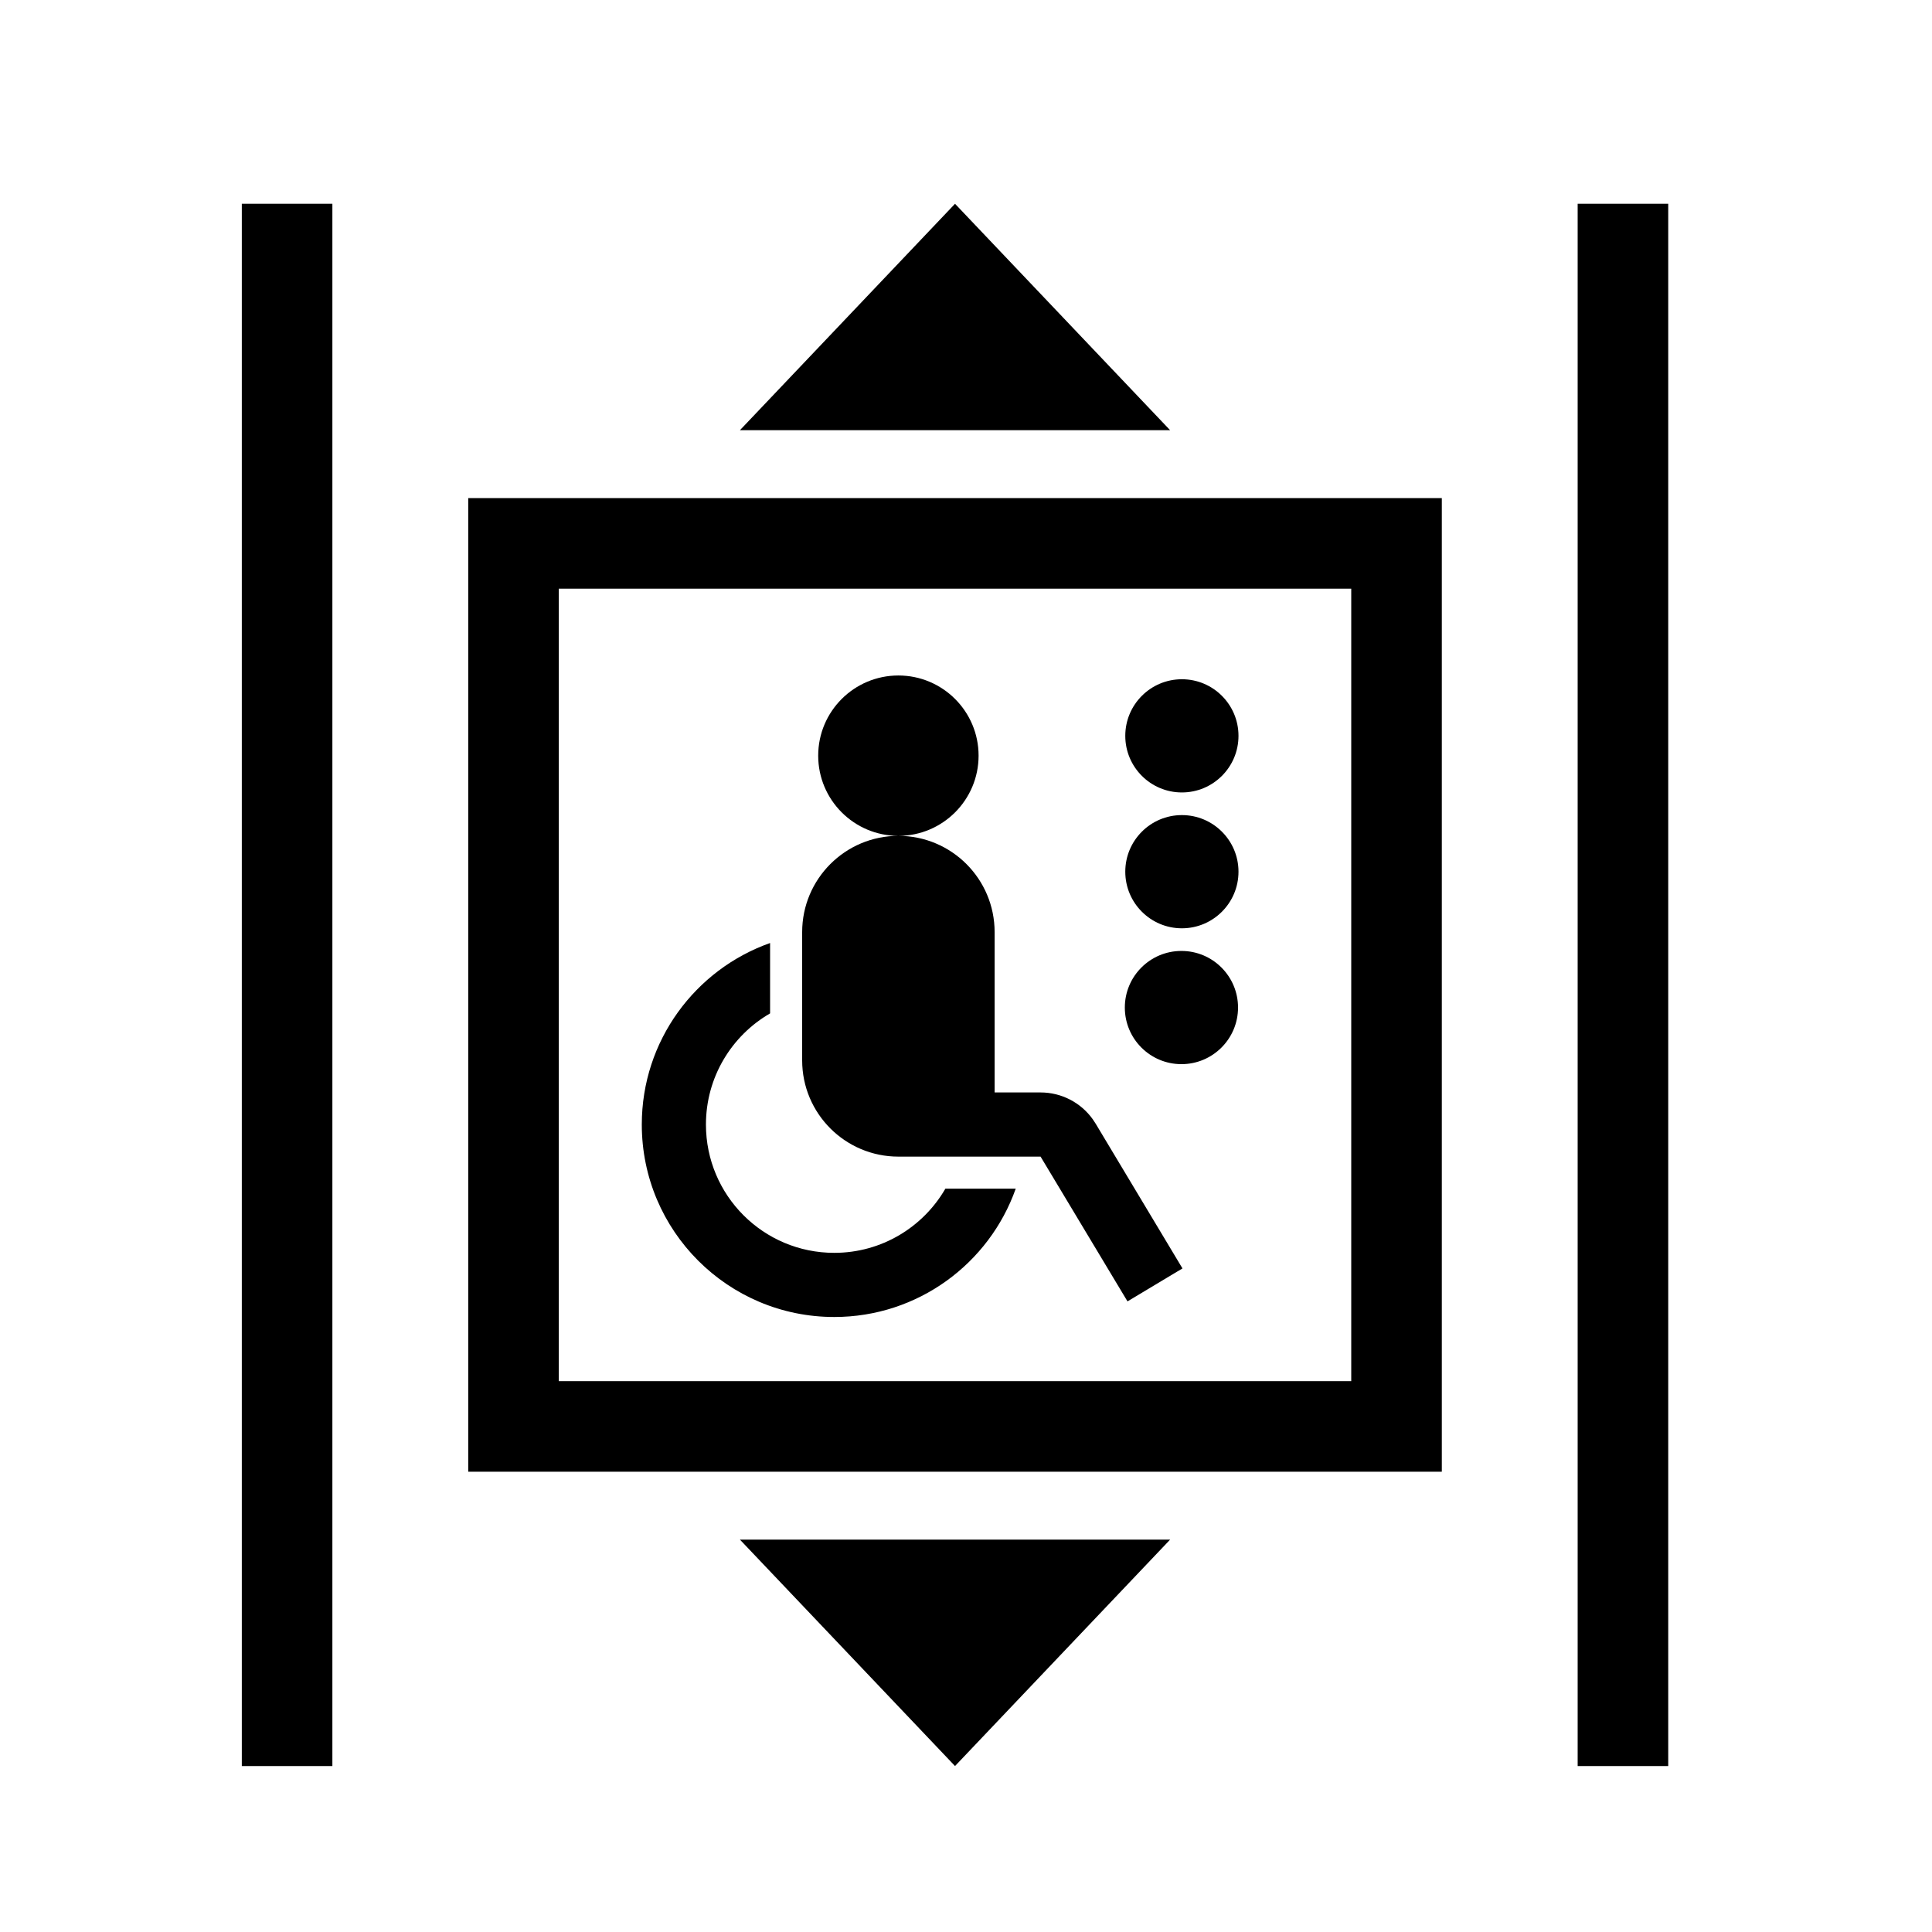
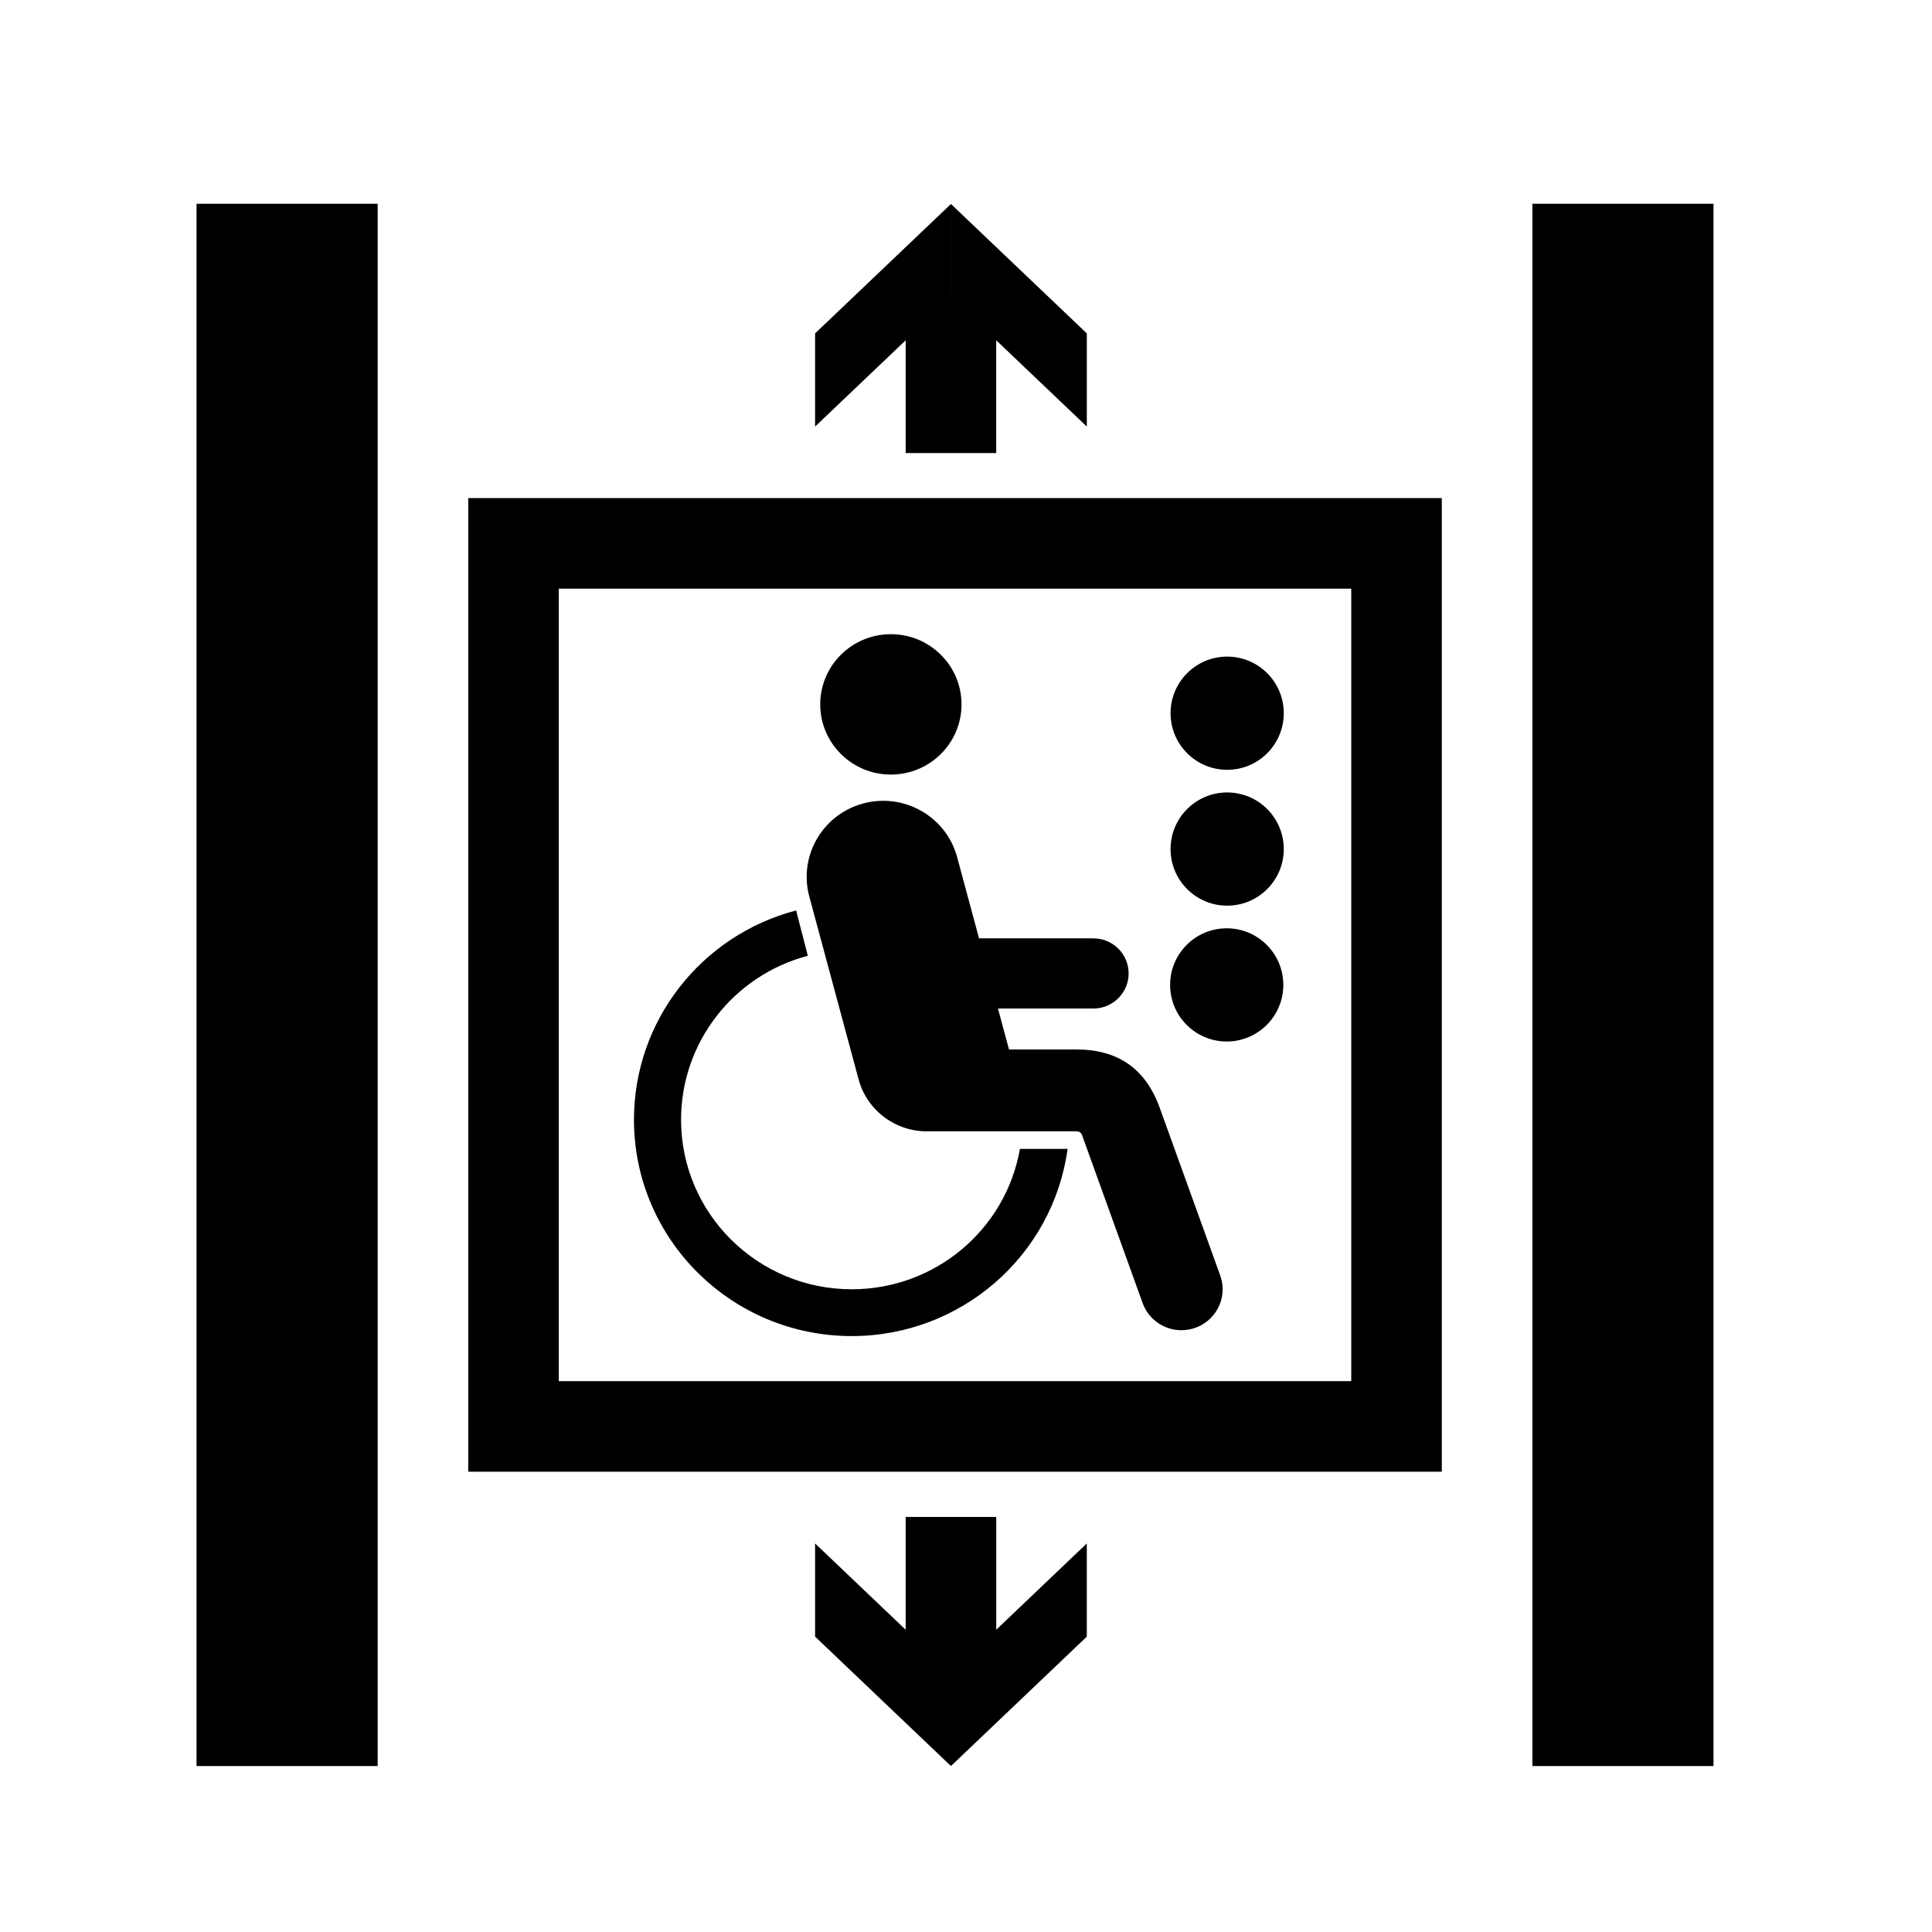
<svg xmlns="http://www.w3.org/2000/svg" viewBox="0 0 85.33 85.33">
  <defs>
    <clipPath id="master_svg0_78_1563">
      <rect x="0" y="0" width="85.33" height="85.33" rx="10" />
    </clipPath>
-     <clipPath id="master_svg1_79_0824">
-       <rect x="103.33" y="-2" width="89.33" height="89.33" rx="12" />
+     <clipPath id="master_svg1_79_1151">
+       <rect x="101.83" y="-3.5" width="92.33" height="92.33" rx="13.5" />
    </clipPath>
-     <clipPath id="master_svg2_79_0849">
-       <rect x="111" y="11.297" width="59.2" height="59.2" rx="0" />
+     <clipPath id="master_svg2_78_1937">
+       <rect x="206.66" y="-4" width="93.33" height="93.33" rx="14" />
    </clipPath>
-     <clipPath id="master_svg3_79_0856">
-       <rect x="208.66" y="-2" width="89.33" height="89.33" rx="12" />
+     <clipPath id="master_svg3_78_1973">
+       <rect x="311.99" y="-4" width="93.33" height="93.33" rx="14" />
    </clipPath>
-     <clipPath id="master_svg4_79_0884">
-       <rect x="285.031" y="10.792" width="59.626" height="59.626" rx="0" />
+     <clipPath id="master_svg4_79_0744">
+       <rect x="418.32" y="-3" width="91.33" height="91.33" rx="13" />
    </clipPath>
-     <clipPath id="master_svg5_79_0893">
-       <rect x="313.99" y="-2" width="89.33" height="89.33" rx="12" />
-     </clipPath>
-     <clipPath id="master_svg6_79_0949">
-       <rect x="419.32" y="-2" width="89.33" height="89.33" rx="12" />
-     </clipPath>
-     <clipPath id="master_svg7_79_0965">
-       <rect x="444" y="27" width="34" height="34" rx="0" />
-     </clipPath>
-     <clipPath id="master_svg8_78_2112">
+     <clipPath id="master_svg5_78_2028">
      <rect x="523.65" y="-3" width="91.33" height="91.33" rx="13" />
    </clipPath>
-     <clipPath id="master_svg9_79_0768">
-       <rect x="-3" y="102.33" width="91.33" height="91.33" rx="13" />
+     <clipPath id="master_svg6_79_1021">
+       <rect x="627.98" y="-4" width="93.33" height="93.33" rx="14" />
    </clipPath>
-     <clipPath id="master_svga_79_0785">
+     <clipPath id="master_svg7_79_1021">
+       <rect x="631.98" y="0" width="85.33" height="85.33" rx="10" />
+     </clipPath>
+     <mask id="master_svg8_79_1028" style="mask-type:alpha" maskUnits="userSpaceOnUse" x="666.65" y="2" width="50" height="50">
+       <path d="M666.65,13.905L704.745,52L716.65,25.81L711.888,2L680.936,4.381L666.65,13.905Z" fill="currentColor" fill-opacity="1" />
+     </mask>
+     <clipPath id="master_svg9_78_1954">
+       <rect x="737.31" y="0" width="85.33" height="85.33" rx="10" />
+     </clipPath>
+     <clipPath id="master_svga_85_0796">
+       <rect x="-3.5" y="101.83" width="92.33" height="92.33" rx="13.5" />
+     </clipPath>
+     <clipPath id="master_svgb_79_0768">
      <rect x="102.33" y="102.33" width="91.33" height="91.33" rx="13" />
    </clipPath>
-     <clipPath id="master_svgb_79_0802">
+     <clipPath id="master_svgc_85_0929">
      <rect x="207.66" y="102.33" width="91.33" height="91.33" rx="13" />
    </clipPath>
-     <clipPath id="master_svgc_79_1151">
-       <rect x="312.49" y="101.83" width="92.33" height="92.33" rx="13.5" />
+     <clipPath id="master_svgd_85_0969">
+       <rect x="312.99" y="102.33" width="91.33" height="91.33" rx="13" />
    </clipPath>
-     <clipPath id="master_svgd_79_0990">
-       <rect x="419.32" y="103.33" width="89.33" height="89.33" rx="12" />
+     <clipPath id="master_svge_85_1085">
+       <rect x="418.32" y="102.33" width="91.33" height="91.33" rx="13" />
    </clipPath>
-     <clipPath id="master_svge_78_1937">
-       <rect x="522.65" y="101.33" width="93.33" height="93.33" rx="14" />
+     <clipPath id="master_svgf_85_1048">
+       <rect x="526.65" y="105.33" width="85.33" height="85.33" rx="10" />
    </clipPath>
-     <clipPath id="master_svgf_78_1973">
-       <rect x="-4" y="206.66" width="93.33" height="93.33" rx="14" />
+     <clipPath id="master_svgg_79_0949">
+       <rect x="627.98" y="101.33" width="93.33" height="93.33" rx="14" />
    </clipPath>
-     <clipPath id="master_svgg_79_0744">
-       <rect x="102.33" y="207.66" width="91.33" height="91.33" rx="13" />
+     <clipPath id="master_svgh_79_0990">
+       <rect x="735.31" y="103.33" width="89.33" height="89.33" rx="12" />
    </clipPath>
-     <clipPath id="master_svgh_78_2028">
-       <rect x="207.66" y="207.66" width="91.33" height="91.33" rx="13" />
+     <clipPath id="master_svgi_85_1121">
+       <rect x="-2" y="208.66" width="89.33" height="89.33" rx="12" />
    </clipPath>
-     <clipPath id="master_svgi_79_1021">
-       <rect x="311.99" y="206.66" width="93.33" height="93.33" rx="14" />
+     <clipPath id="master_svgj_79_0893">
+       <rect x="103.33" y="208.66" width="89.33" height="89.33" rx="12" />
    </clipPath>
-     <clipPath id="master_svgj_79_1021">
-       <rect x="315.99" y="210.66" width="85.33" height="85.33" rx="10" />
+     <clipPath id="master_svgk_81_0795">
+       <rect x="208.66" y="208.66" width="89.33" height="89.33" rx="12" />
    </clipPath>
-     <mask id="master_svgk_79_1028" style="mask-type:alpha" maskUnits="userSpaceOnUse" x="350.66" y="212.66" width="50" height="50">
-       <path d="M350.66,224.565L388.755,262.66L400.66,236.47L395.898,212.66L364.946,215.041L350.66,224.565Z" fill="currentColor" fill-opacity="1" />
-     </mask>
-     <clipPath id="master_svgl_78_1954">
-       <rect x="421.32" y="210.66" width="85.33" height="85.33" rx="10" />
+     <clipPath id="master_svgl_79_0824">
+       <rect x="313.49" y="208.16" width="90.33" height="90.33" rx="12.5" />
+     </clipPath>
+     <clipPath id="master_svgm_87_0838">
+       <rect x="418.82" y="208.16" width="90.33" height="90.33" rx="12.5" />
+     </clipPath>
+     <clipPath id="master_svgn_87_0873">
+       <rect x="524.15" y="208.16" width="90.33" height="90.33" rx="12.5" />
    </clipPath>
  </defs>
-   <g transform="translate(-421.32 0)">
-     <g clip-path="url(#master_svg6_79_0949)">
-       <rect x="444" y="24" width="39" height="39" rx="0" fill="currentColor" fill-opacity="0" />
-       <rect x="444" y="24" width="39" height="39" rx="0" fill-opacity="0" stroke-opacity="1" stroke="currentColor" fill="none" stroke-width="4" />
-       <path d="M432,78L432,9L436,9L436,78L432,78Z" fill-rule="evenodd" fill="currentColor" fill-opacity="1" />
-       <path d="M491,78L491,9L495,9L495,78L491,78Z" fill-rule="evenodd" fill="currentColor" fill-opacity="1" />
-       <path d="M454,19L473,19L463.5,9L454,19Z" fill="currentColor" fill-opacity="1" />
-       <path d="M454,88L473,88L463.5,78L454,88Z" fill="currentColor" fill-opacity="1" transform="matrix(1,0,0,-1,0,156)" />
-       <g clip-path="url(#master_svg7_79_0965)">
-         <path d="M455.332,41.65L455.332,44.758C453.638,45.738,452.499,47.57,452.499,49.667C452.499,52.798,455.035,55.334,458.166,55.334C460.262,55.334,462.094,54.195,463.074,52.5L466.181,52.5C465.015,55.801,461.866,58.167,458.166,58.167C453.471,58.167,449.666,54.362,449.666,49.667C449.666,45.965,452.032,42.817,455.332,41.65ZM460.999,51.084C458.652,51.084,456.749,49.181,456.749,46.834L456.749,41.167C456.749,38.819,458.652,36.917,460.999,36.917C463.346,36.917,465.249,38.819,465.249,41.167L465.249,48.25L467.281,48.25C468.199,48.25,469.056,48.695,469.584,49.435L469.71,49.626L473.546,56.022L471.118,57.478L467.279,51.084L460.999,51.084ZM460.999,29.834C462.954,29.834,464.541,31.42,464.541,33.375C464.541,35.33,462.954,36.917,460.999,36.917C459.044,36.917,457.457,35.33,457.457,33.375C457.457,31.42,459.044,29.834,460.999,29.834Z" fill="currentColor" fill-opacity="1" />
-       </g>
-       <ellipse cx="473.5" cy="44.5" rx="2.5" ry="2.5" fill="currentColor" fill-opacity="1" />
-       <ellipse cx="473.52" cy="38.5" rx="2.5" ry="2.5" fill="currentColor" fill-opacity="1" />
-       <ellipse cx="473.52" cy="32.5" rx="2.5" ry="2.5" fill="currentColor" fill-opacity="1" />
+   <g transform="translate(-631.98 -105.33)">
+     <g clip-path="url(#master_svgg_79_0949)">
+       <rect x="654.66" y="129.33" width="39" height="39" rx="0" fill="currentColor" fill-opacity="0" />
+       <rect x="654.66" y="129.33" width="39" height="39" rx="0" fill-opacity="0" stroke-opacity="1" stroke="currentColor" fill="none" stroke-width="4" />
+       <path d="M640.66,183.33L640.66,114.33L648.66,114.33L648.66,183.33L640.66,183.33Z" fill-rule="evenodd" fill="currentColor" fill-opacity="1" />
+       <path d="M699.66,183.33L699.66,114.33L707.66,114.33L707.66,183.33L699.66,183.33Z" fill-rule="evenodd" fill="currentColor" fill-opacity="1" />
+       <ellipse cx="686.16" cy="148.83" rx="2.5" ry="2.5" fill="currentColor" fill-opacity="1" />
+       <ellipse cx="686.18" cy="142.83" rx="2.5" ry="2.5" fill="currentColor" fill-opacity="1" />
+       <ellipse cx="686.18" cy="136.83" rx="2.5" ry="2.5" fill="currentColor" fill-opacity="1" />
+       <path d="M674.447,136.44C674.447,138.152,673.05,139.54,671.327,139.54C669.603,139.54,668.207,138.152,668.207,136.44C668.207,134.728,669.603,133.34,671.327,133.34C673.05,133.34,674.447,134.728,674.447,136.44ZM667.724,144.927C667.241,143.136,668.311,141.294,670.114,140.814C671.917,140.334,673.771,141.397,674.254,143.189L675.221,146.773L680.269,146.774C681.13,146.774,681.828,147.467,681.828,148.323C681.828,149.179,681.13,149.873,680.269,149.873L676.057,149.873L676.544,151.682L679.527,151.682Q682.272,151.682,683.198,154.249L685.873,161.663C685.944,161.859,685.98,162.065,685.98,162.273C685.98,163.272,685.165,164.081,684.16,164.081C683.392,164.081,682.707,163.602,682.447,162.884L679.772,155.469Q679.71,155.298,679.527,155.298L672.98,155.298C672.972,155.298,672.964,155.298,672.956,155.298C671.562,155.317,670.278,154.399,669.901,153L667.724,144.927ZM659.98,154.782C659.98,150.443,662.921,146.649,667.142,145.541L667.659,147.543C664.357,148.417,662.06,151.387,662.06,154.782C662.06,158.919,665.436,162.273,669.6,162.273C673.263,162.273,676.396,159.658,677.027,156.073L679.132,156.073C678.482,160.809,674.411,164.34,669.6,164.34C664.287,164.34,659.98,160.061,659.98,154.782Z" fill-rule="evenodd" fill="currentColor" fill-opacity="1" />
+       <path d="M669.15,125.34L672.96,129.34L667.98,129.34L667.98,133.34L672.96,133.34L669.15,137.341L673.265,137.341L678.98,131.341L674.98,131.341L674.98,131.34L678.98,131.34L673.265,125.34L669.15,125.34Z" fill-rule="evenodd" fill="currentColor" fill-opacity="1" transform="matrix(0,-0.9999999,0.9999999,0,542.6399,793.3201)" />
+       <path d="M669.15,172.33L672.96,176.33L667.98,176.33L667.98,180.33L672.96,180.33L669.15,184.33L673.265,184.33L678.98,178.33L674.98,178.33L674.98,178.33L678.98,178.33L673.265,172.33L669.15,172.33Z" fill-rule="evenodd" fill="currentColor" fill-opacity="1" transform="matrix(0,0.9999999,0.9999999,0,495.6502,-495.6501)" />
    </g>
  </g>
</svg>
